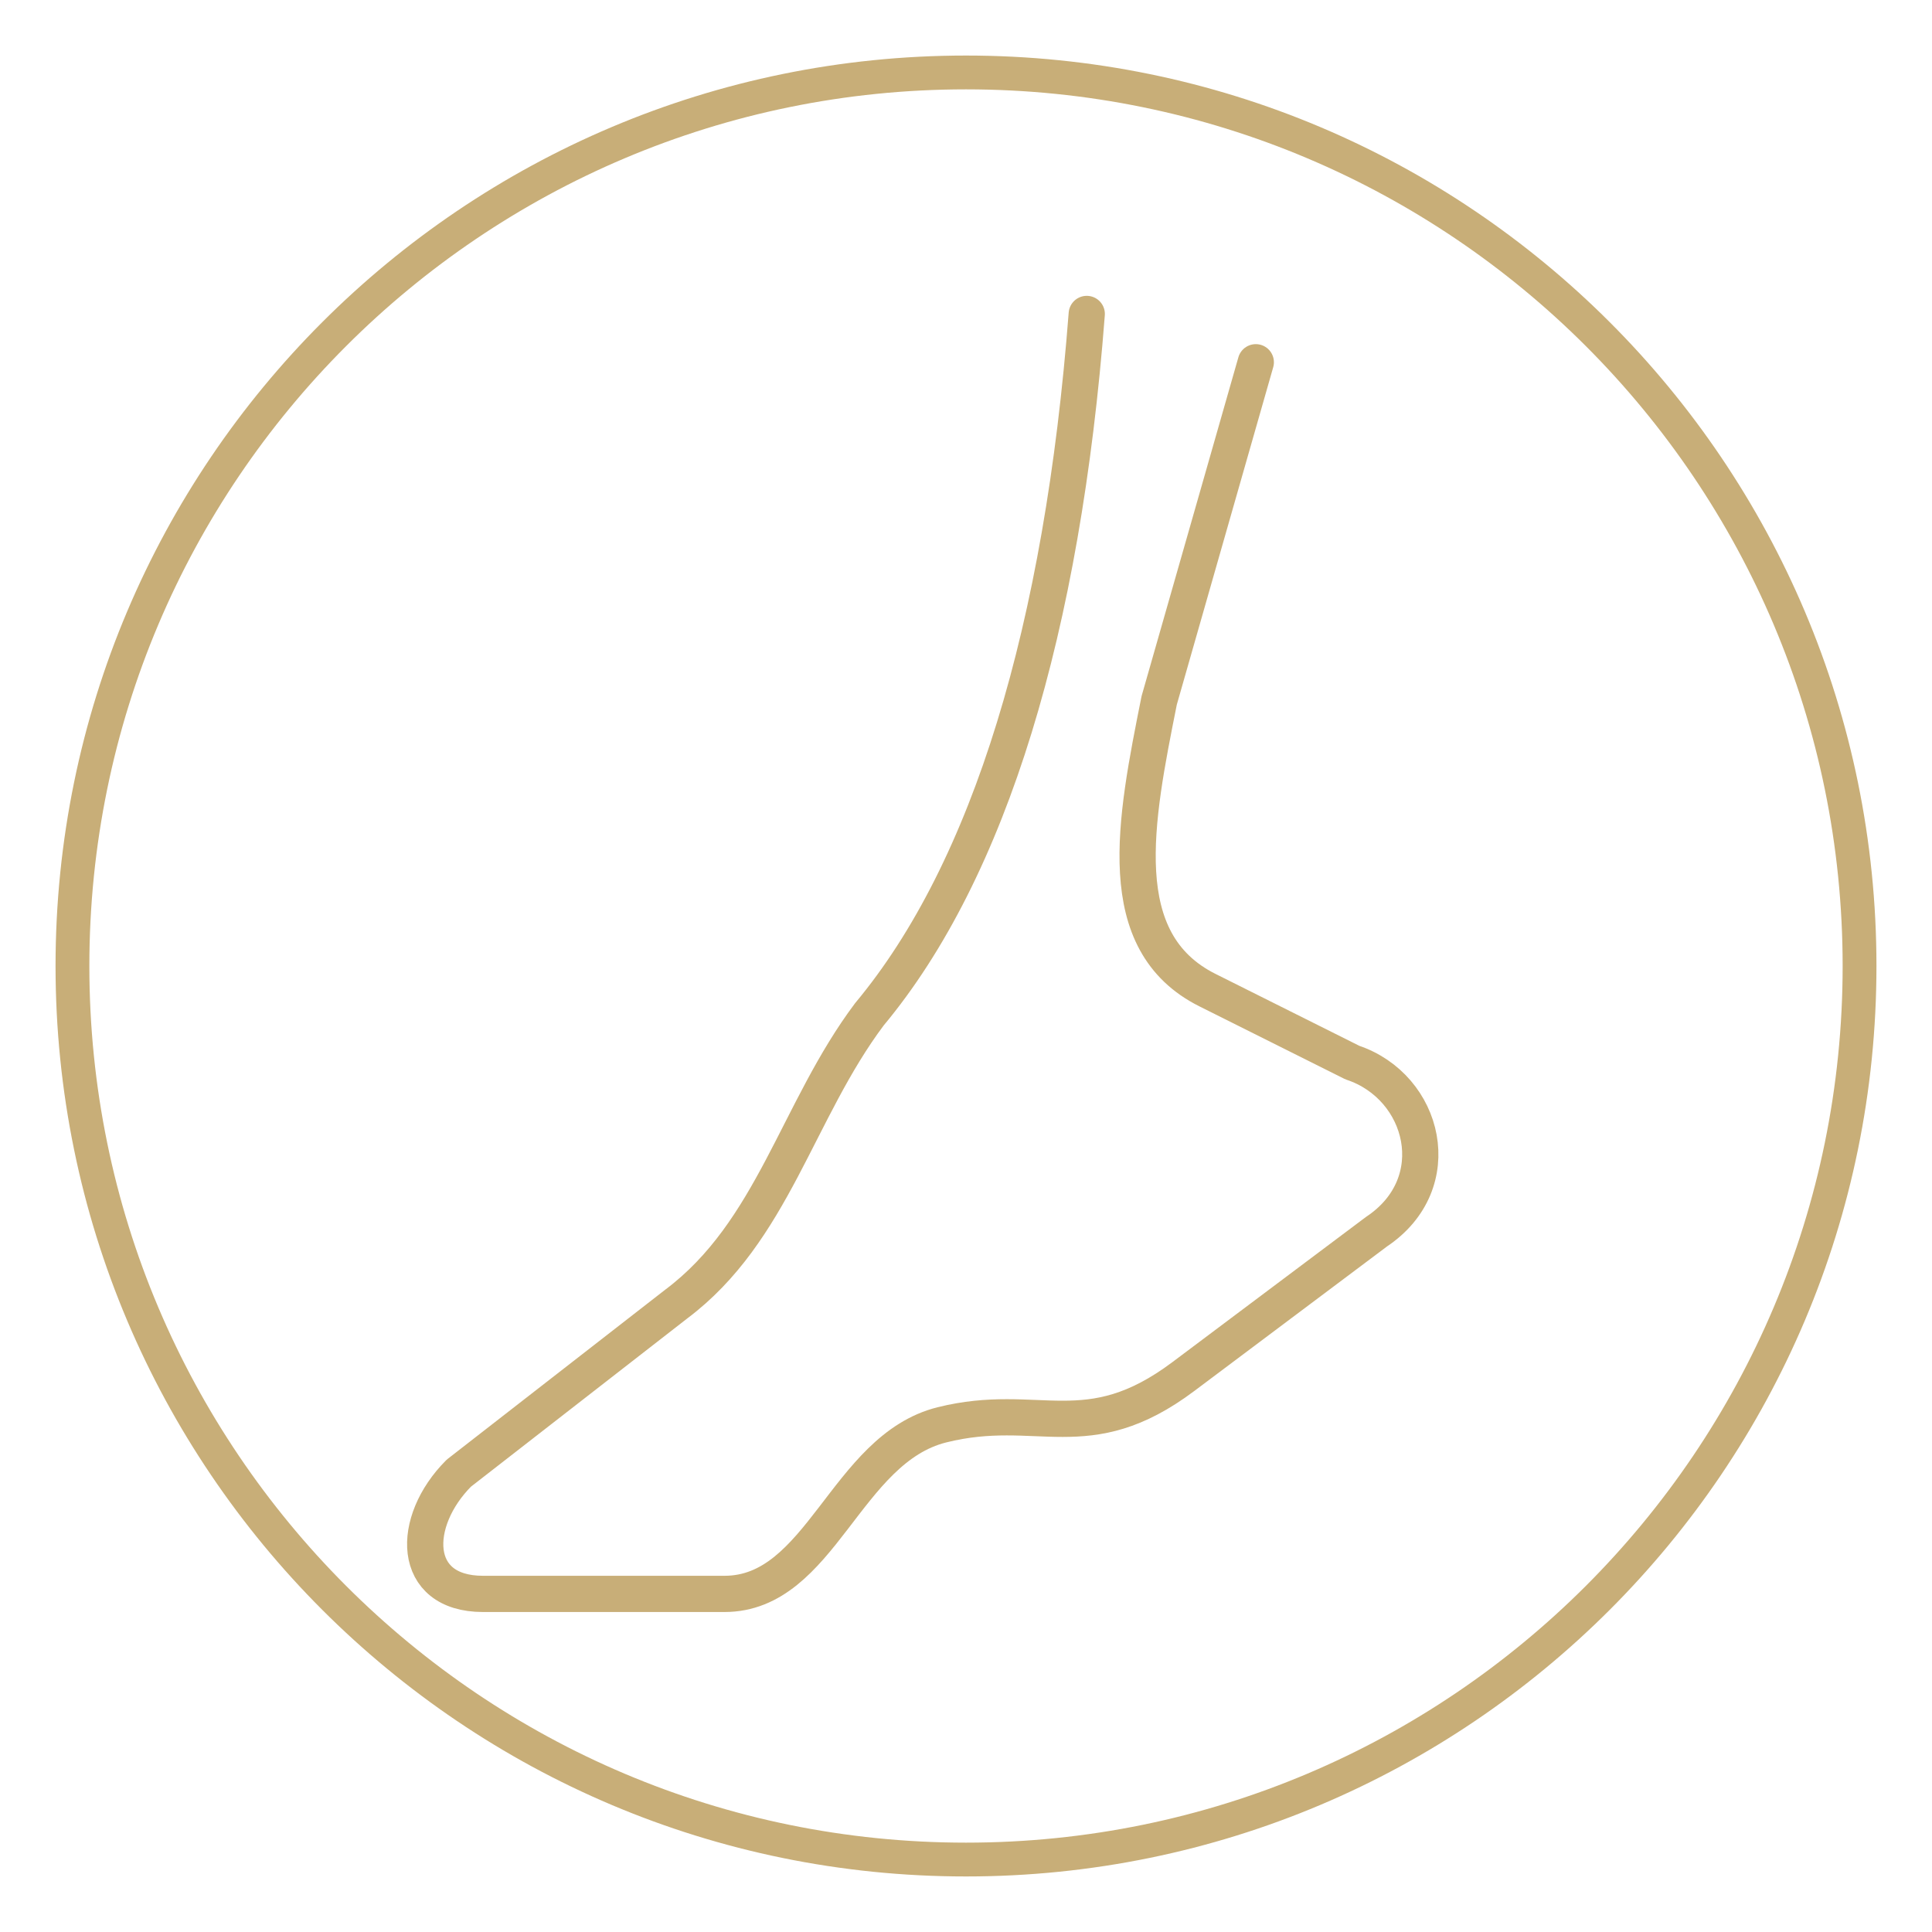
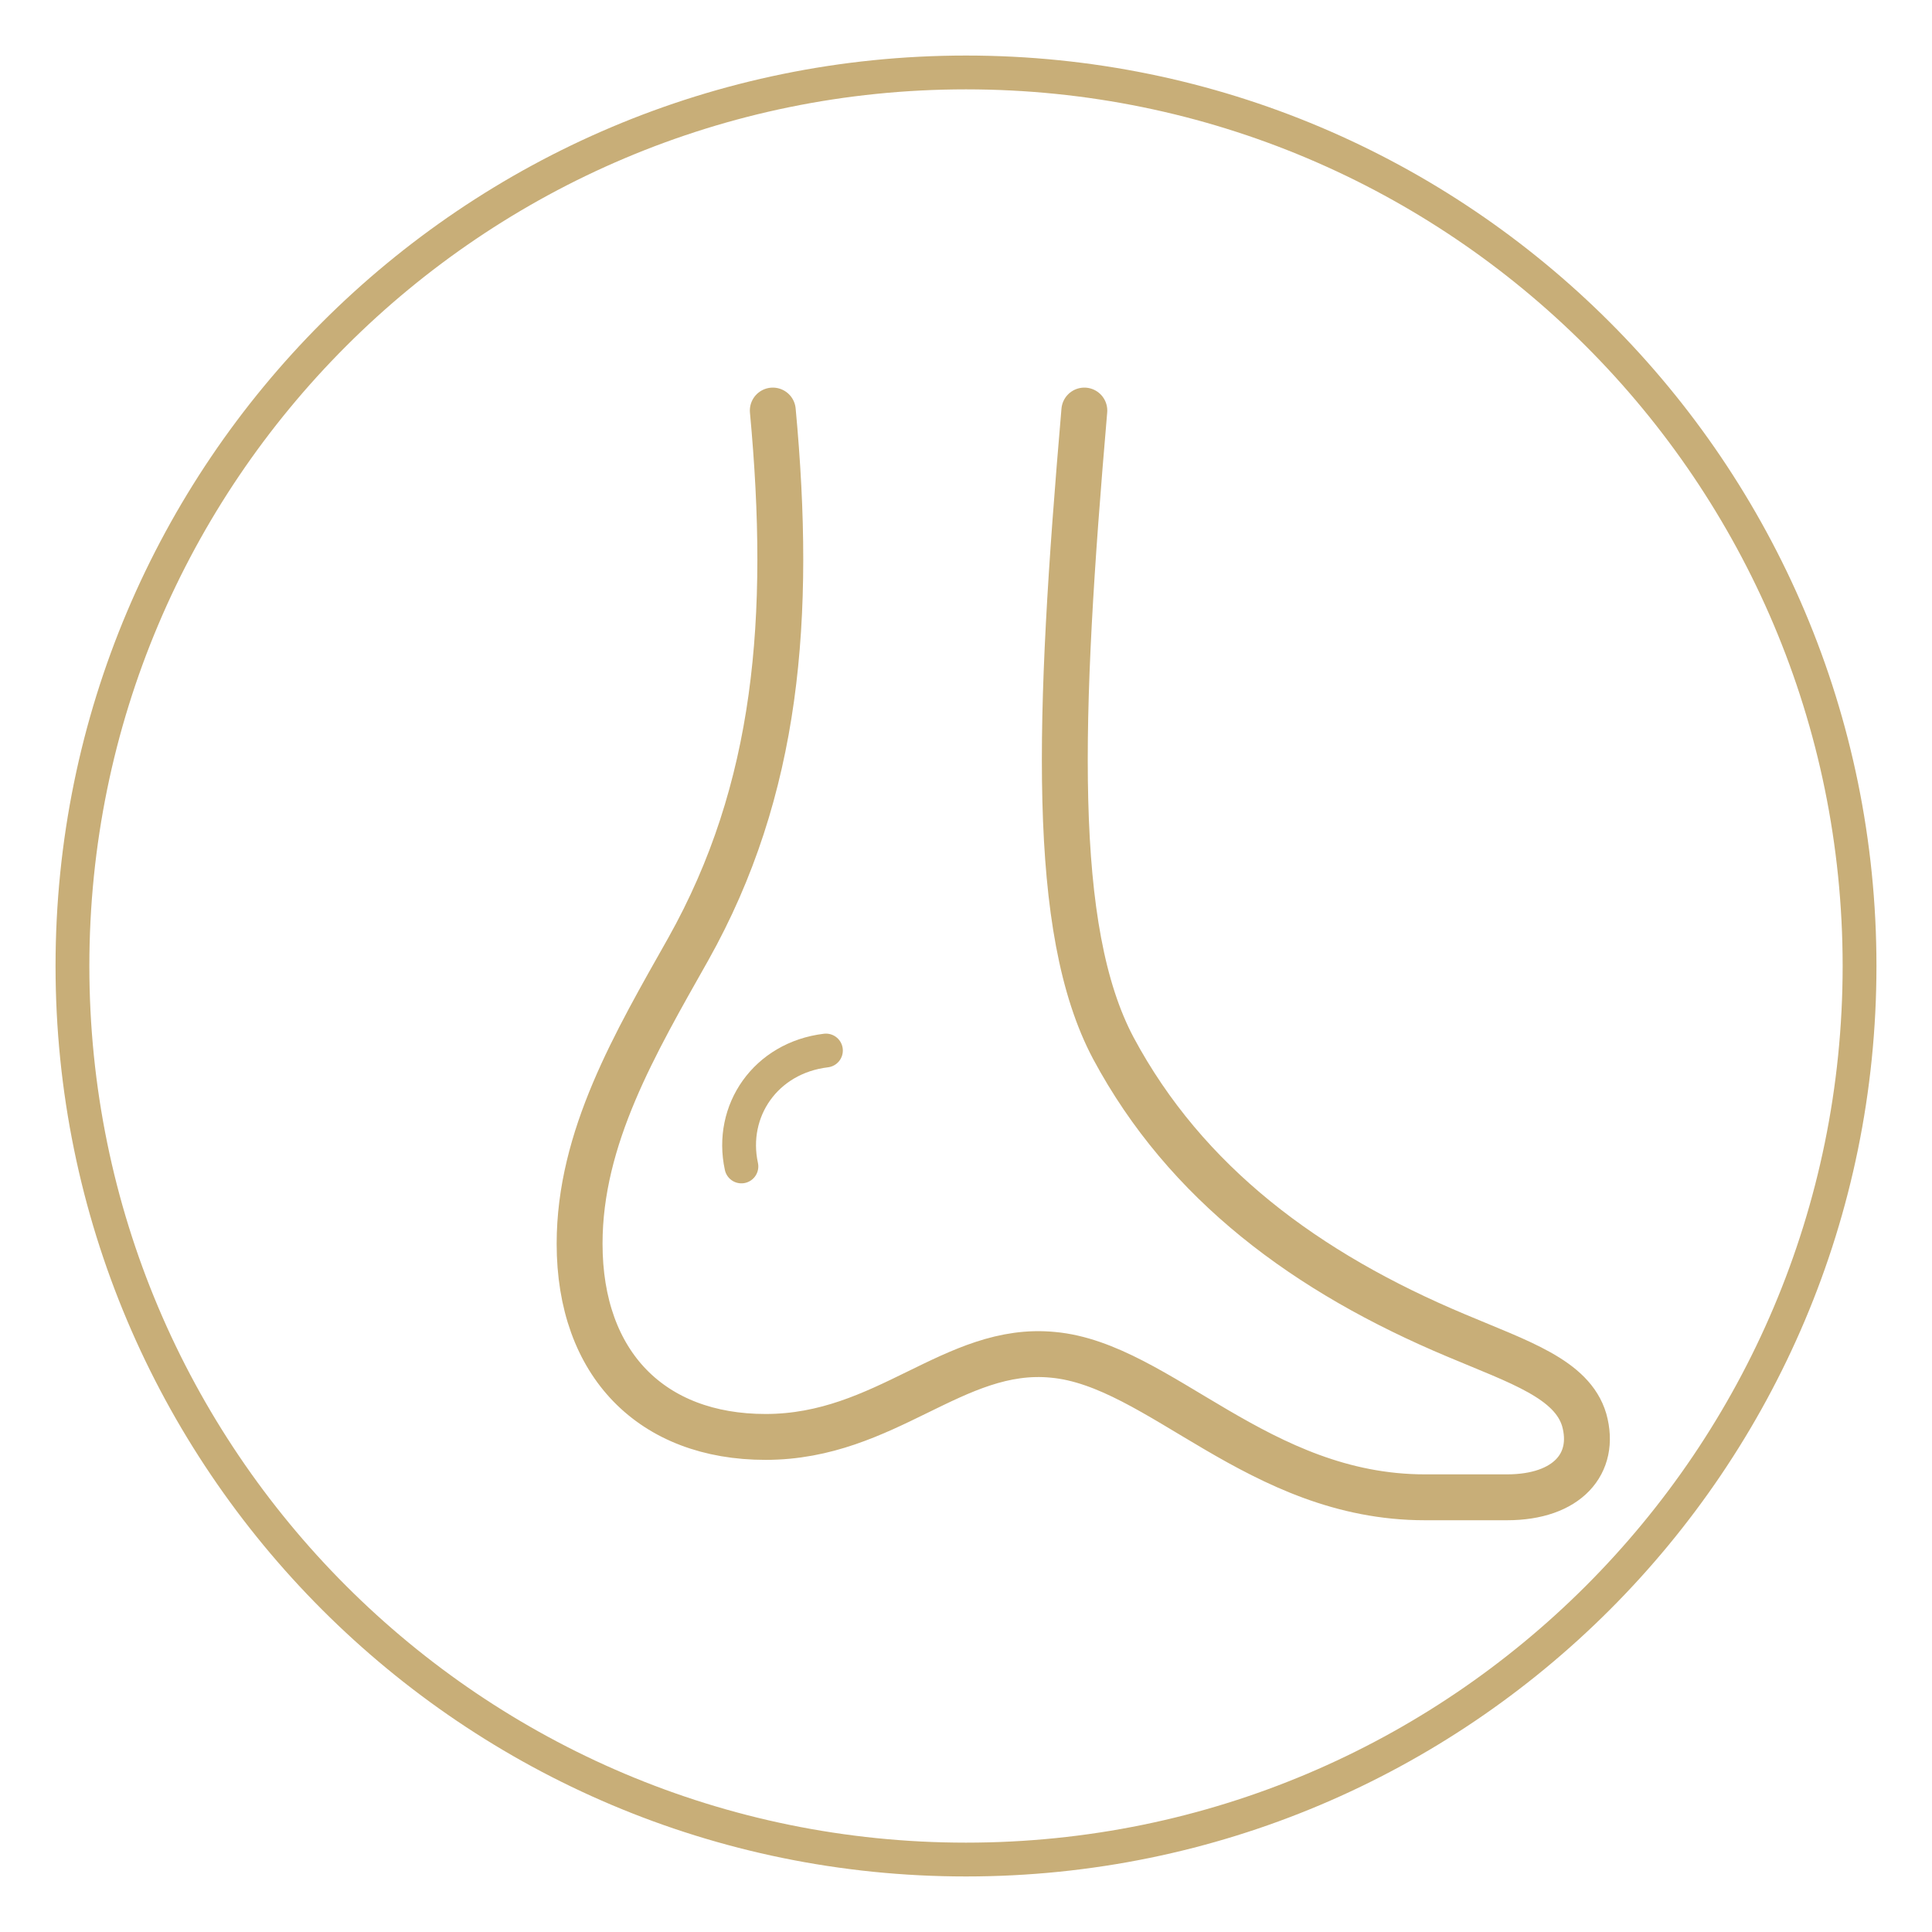
<svg xmlns="http://www.w3.org/2000/svg" viewBox="0 0 80 80" fill="none">
  <circle cx="40" cy="40" r="37" stroke="#C8AE78" stroke-width="1.4" />
-   <path d="M45 13c-1 13-4 23-9 29-3 4-4 9-8 12l-9 7c-2 2-2 5 1 5h10c4 0 5-6 9-7 4-1 6 1 10-2l8-6c3-2 2-6-1-7l-6-3c-4-2-3-7-2-12l4-14" stroke="#C8AE78" stroke-width="1.5" stroke-linecap="round" stroke-linejoin="round" />
+   <g stroke="#C8AE78" stroke-linecap="round" stroke-linejoin="round">
+     <path d="M32 17c.8 8.6.2 15.7-3.5 22.3-2.2 3.9-4.5 7.8-4.5 12.2 0 5 3 8 7.7 8 5 0 7.8-3.8 11.9-3.4 4.4.4 8.5 5.9 15.4 5.9h3.4c2.5 0 3.7-1.4 3.2-3.2-.5-1.7-2.7-2.4-5.3-3.5-6.2-2.6-11.2-6.3-14.2-11.9-2.6-4.9-2.3-13.6-1.2-26.4" stroke-width="1.9" />
+     <path d="M34.2 43.5c-2.5.3-4 2.5-3.5 4.8" stroke-width="1.4" />
+   </g>
</svg>
